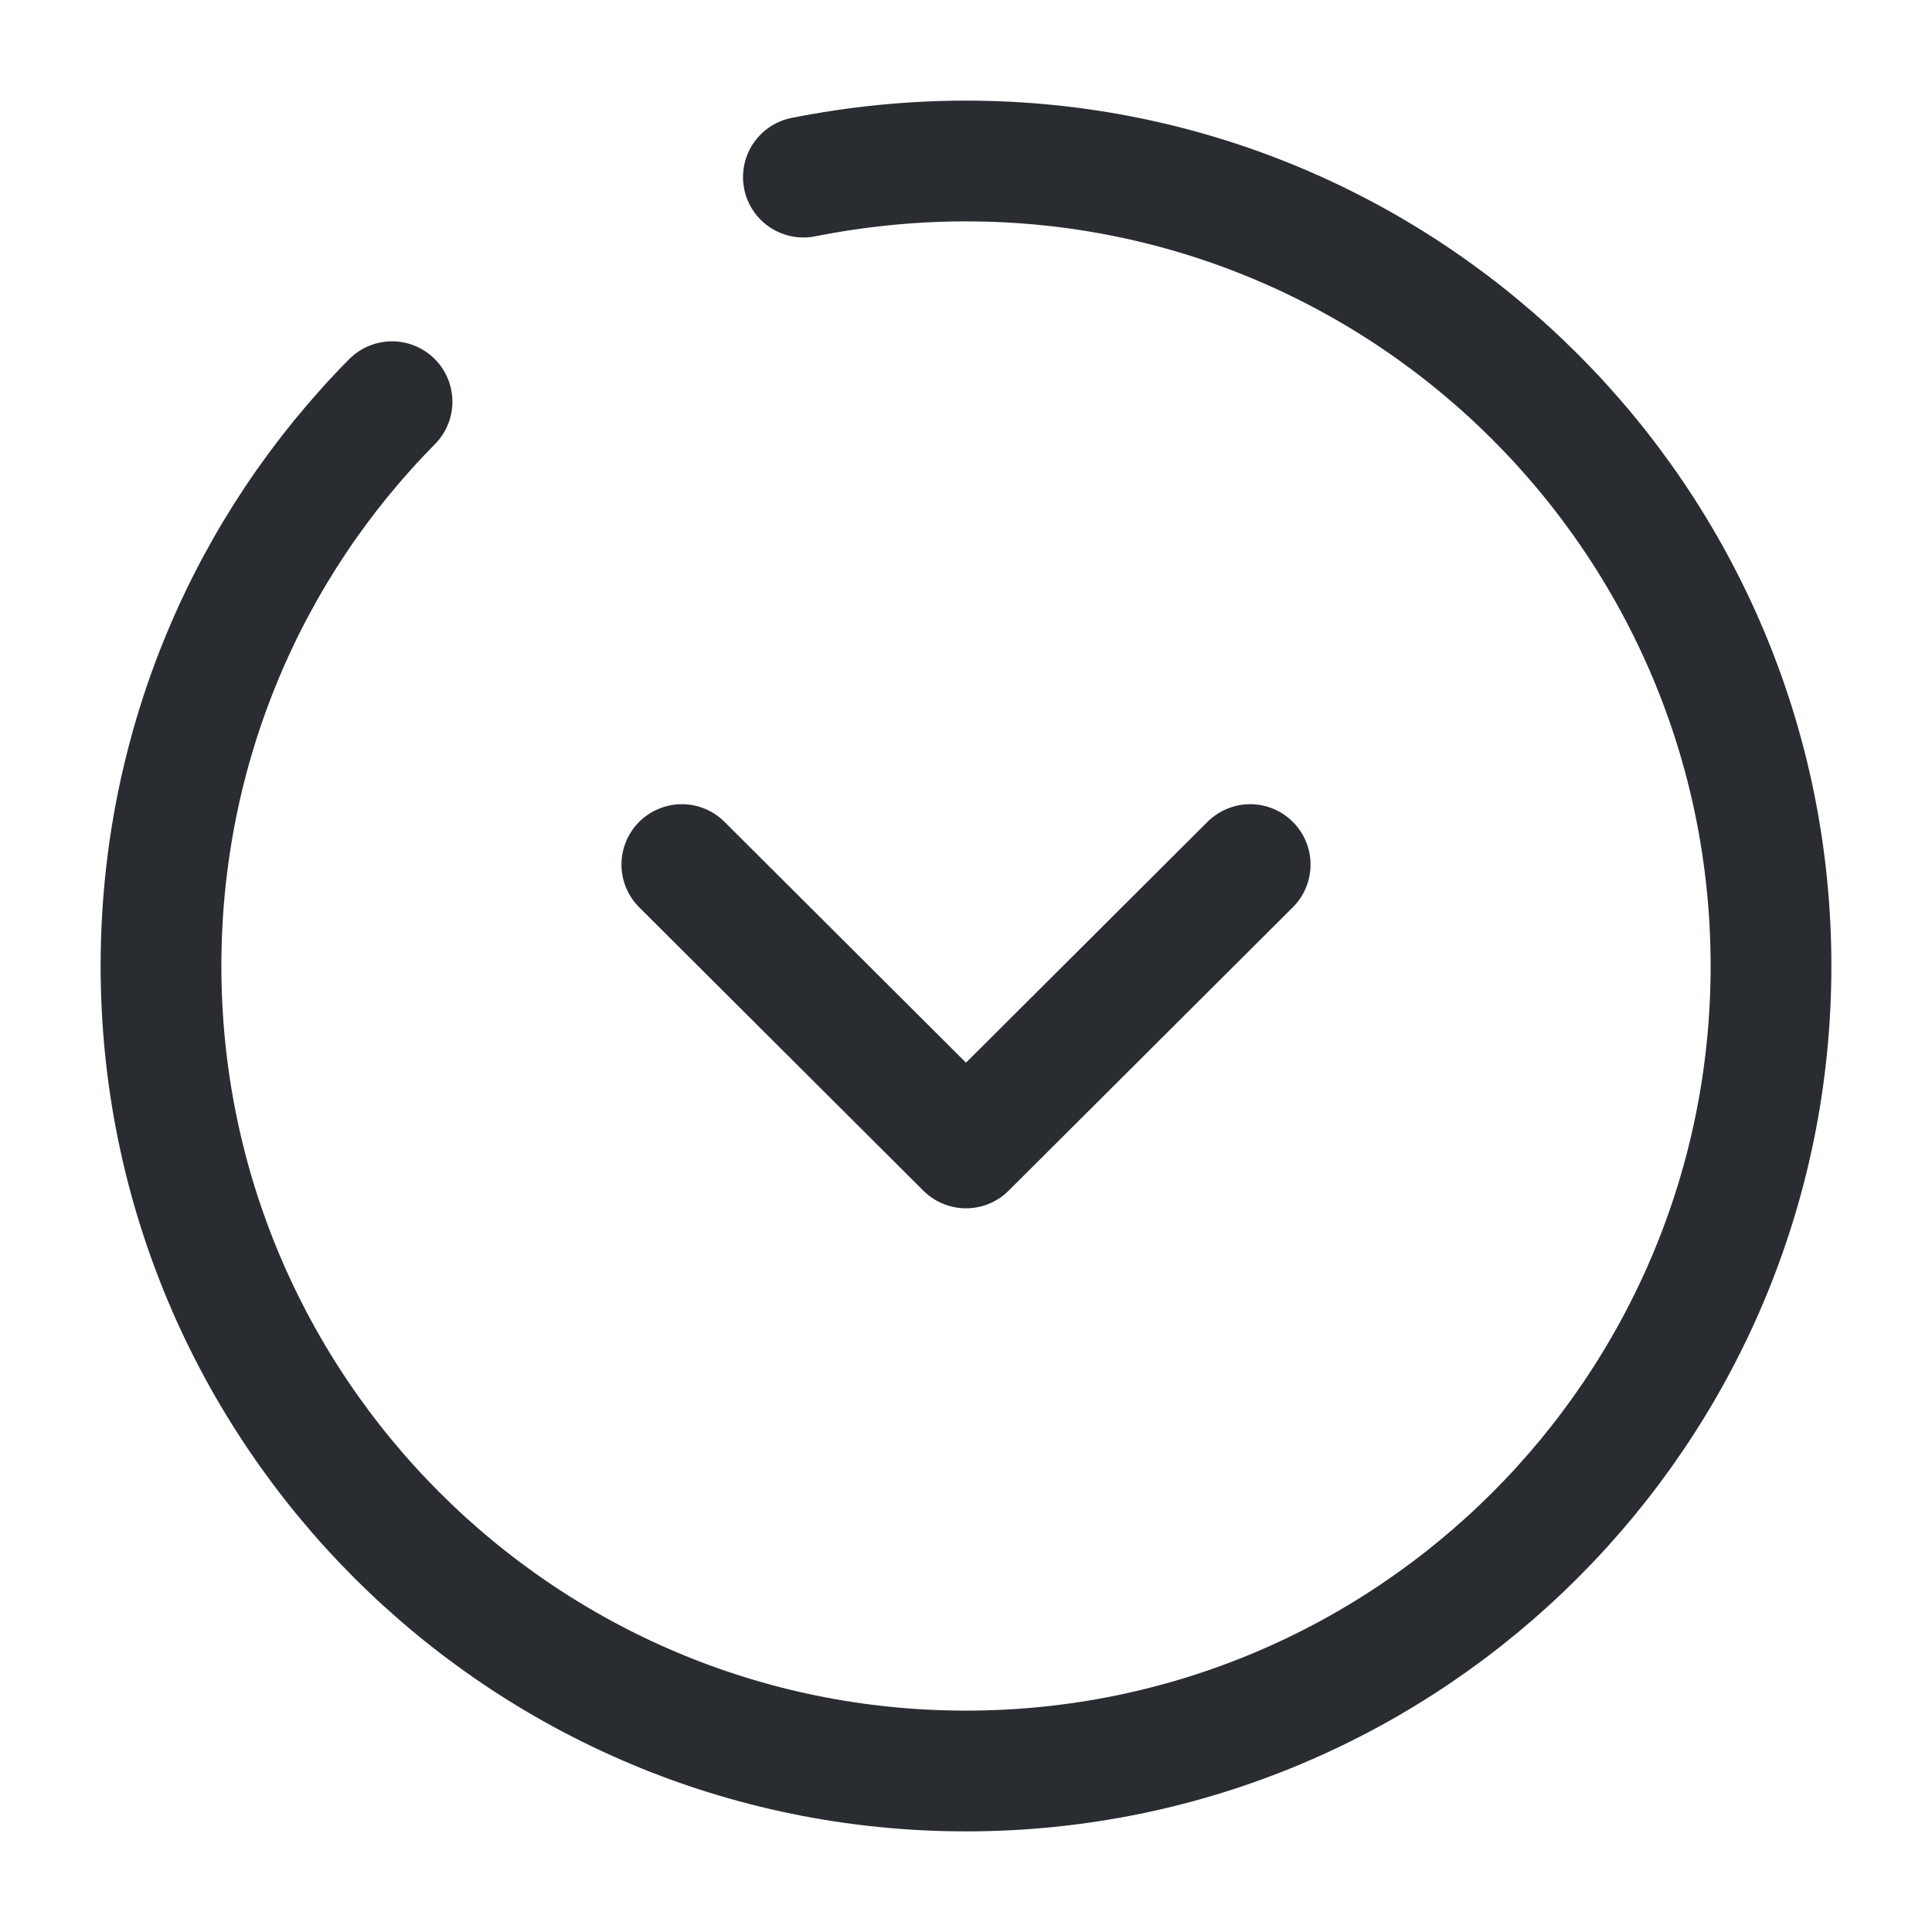
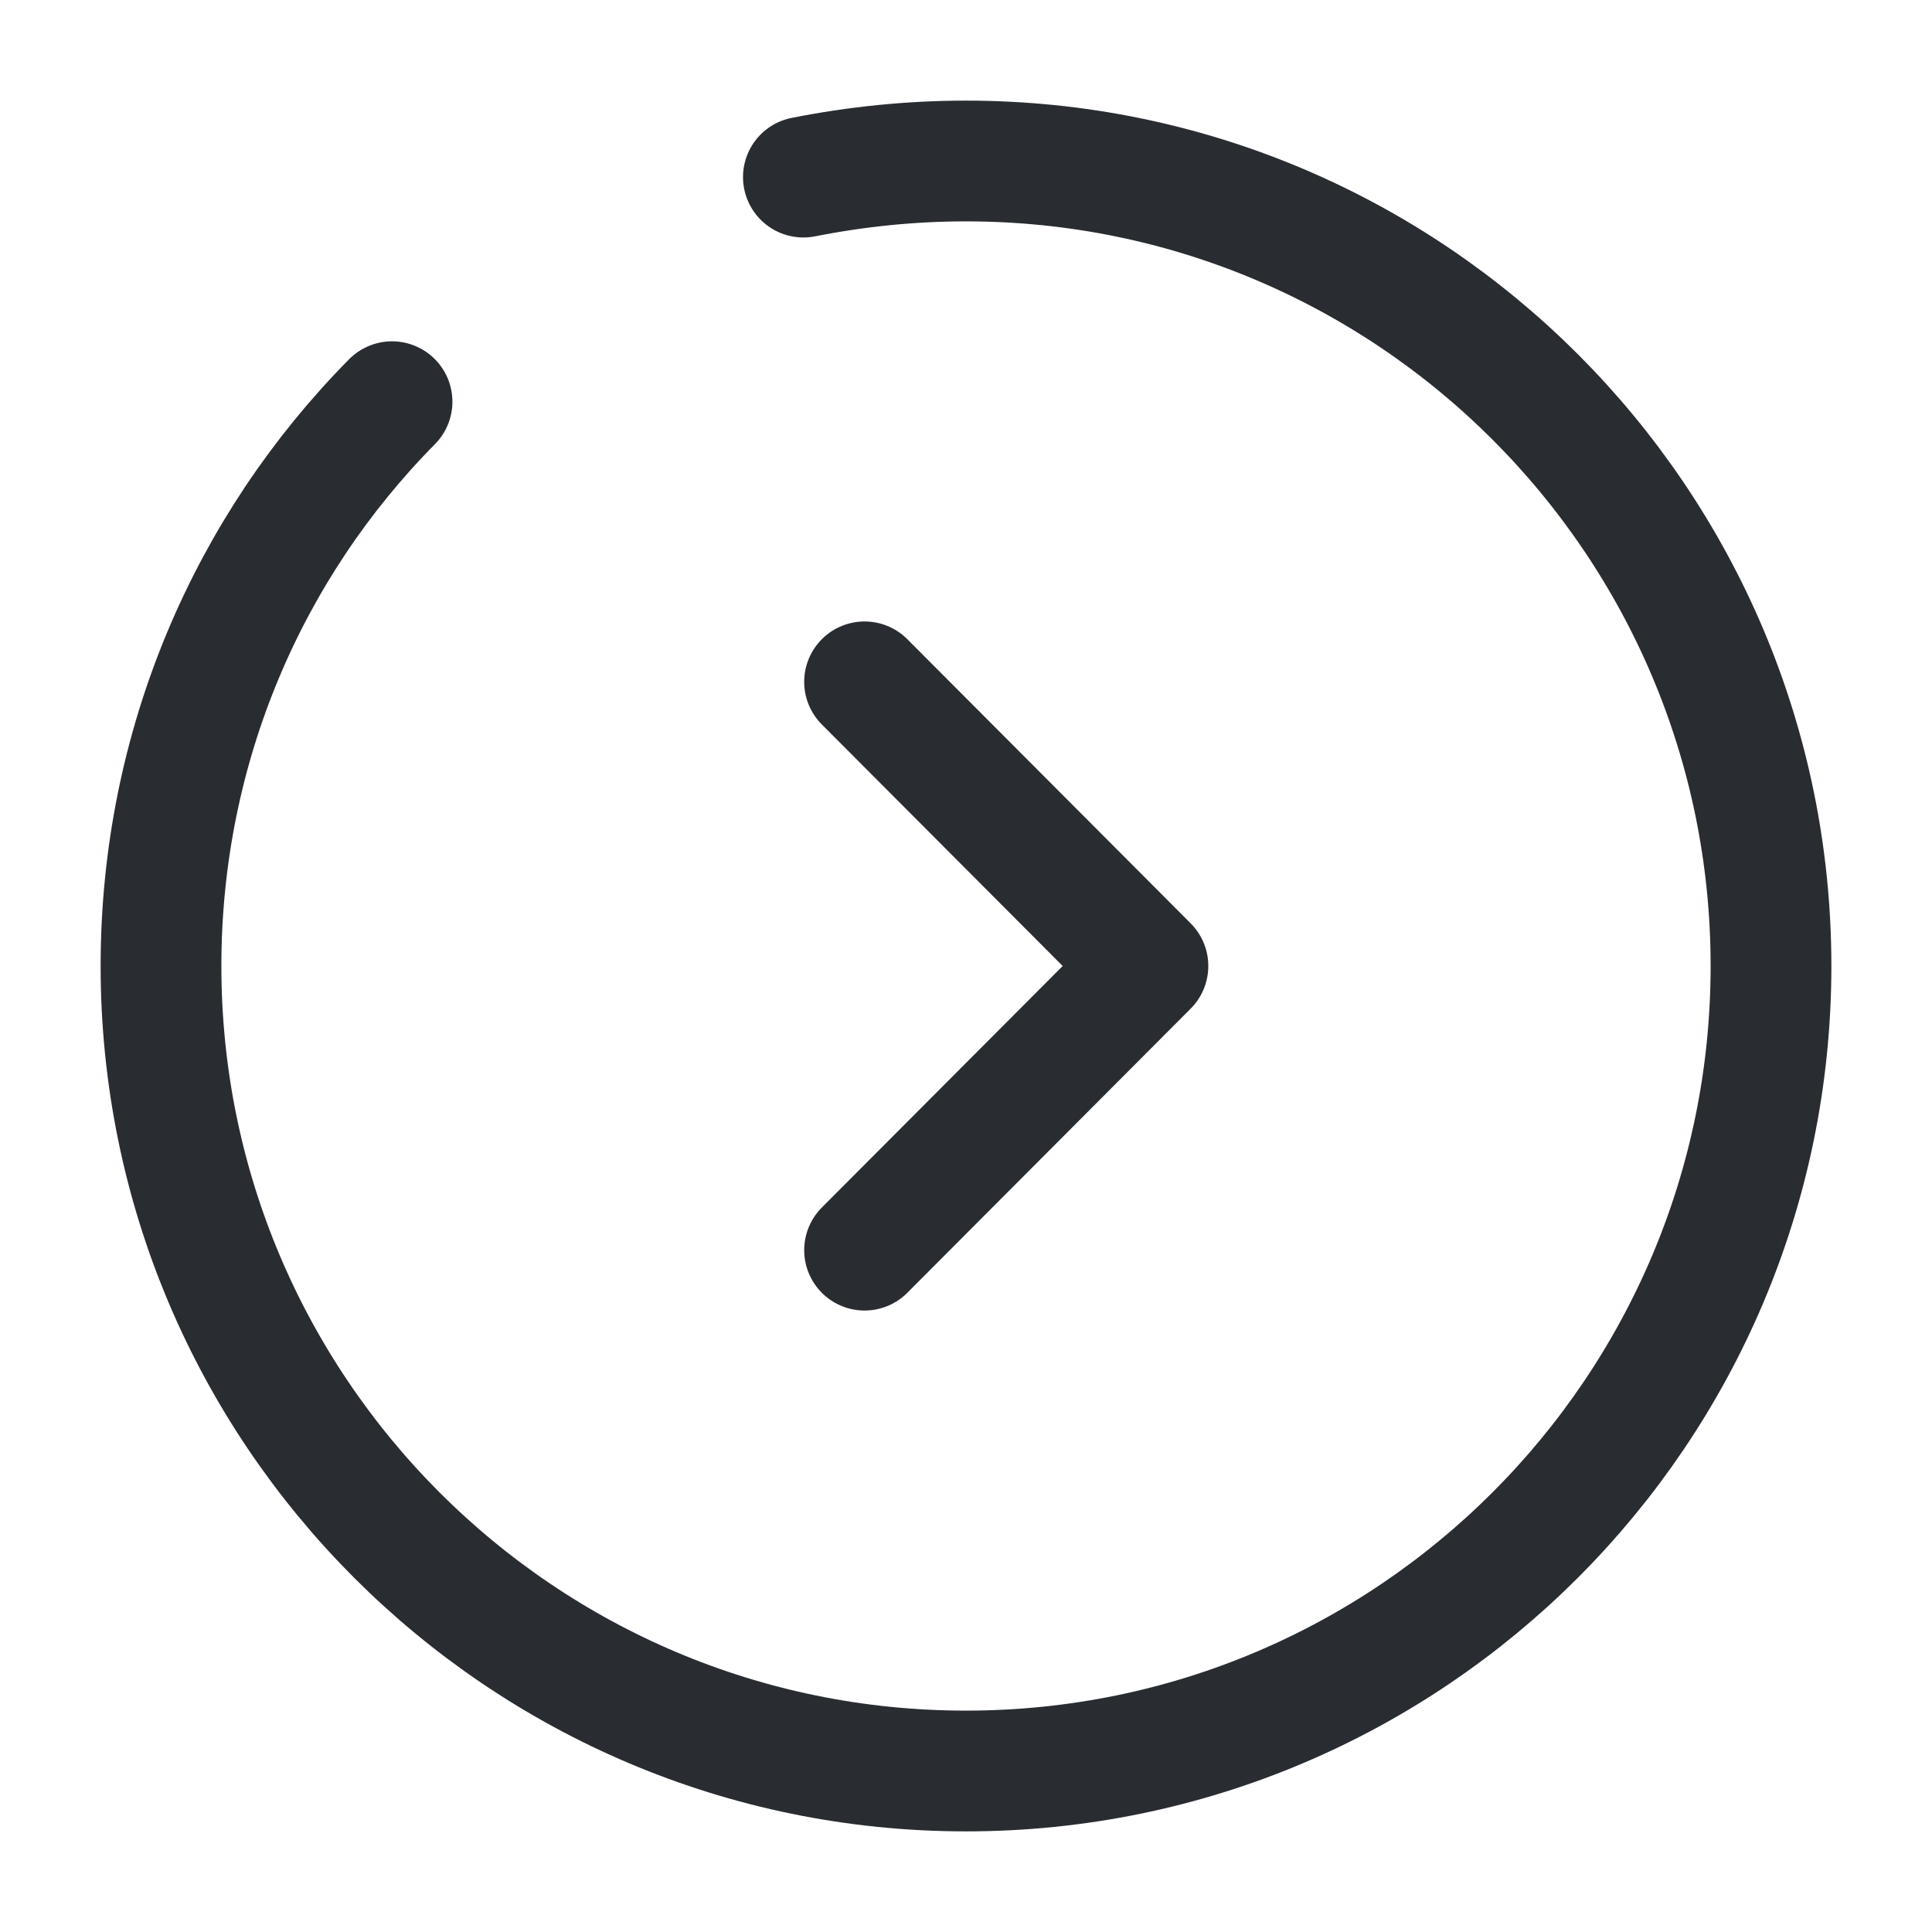
<svg xmlns="http://www.w3.org/2000/svg" width="24" height="24" viewBox="0 0 24 24" fill="none">
  <path d="M4.87 4.99C3.09 6.79 2 9.27 2 12C2 17.52 6.48 22 12 22C17.52 22 22 17.52 22 12C22 6.48 17.52 2 12 2C11.31 2 10.64 2.07 9.98 2.2" stroke="#292D32" stroke-width="1.5" stroke-miterlimit="10" stroke-linecap="round" stroke-linejoin="round" />
-   <path d="M8.47 10.74L12 14.26L15.53 10.74" stroke="#292D32" stroke-width="1.5" stroke-linecap="round" stroke-linejoin="round" />
+   <path d="M10.74 15.53L14.26 12L10.74 8.47" stroke="#292D32" stroke-width="1.5" stroke-linecap="round" stroke-linejoin="round" />
</svg>
